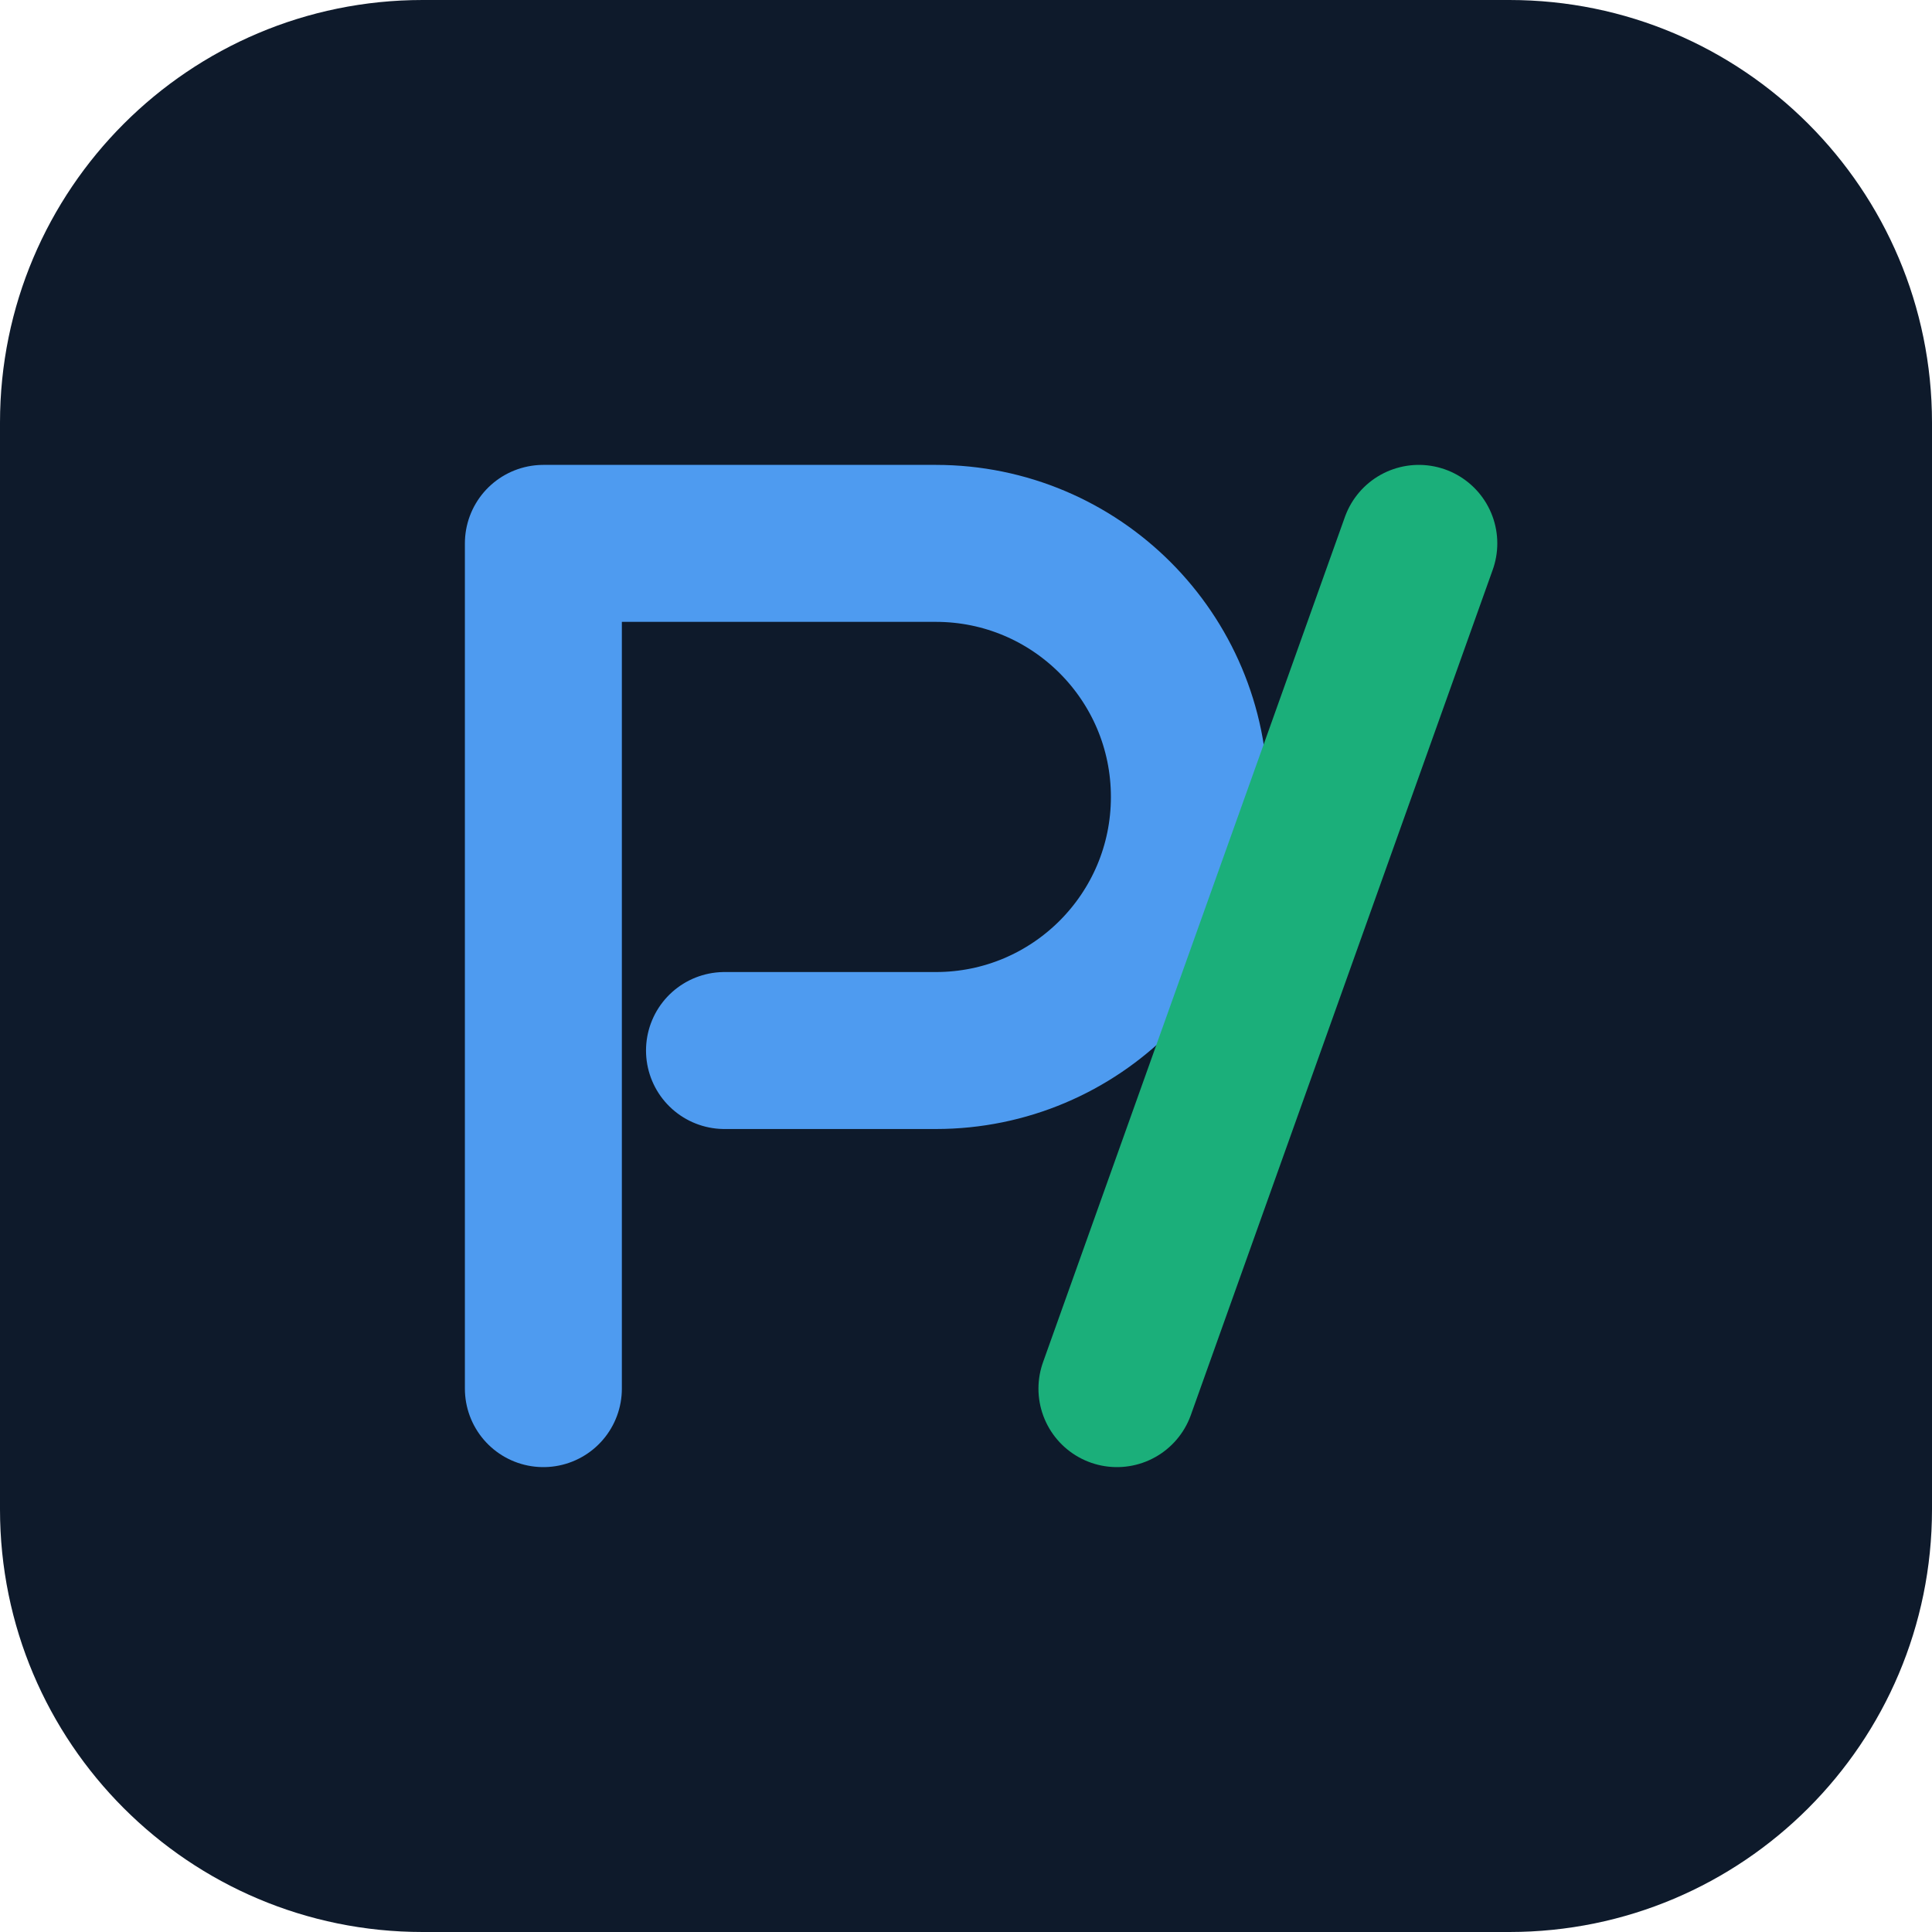
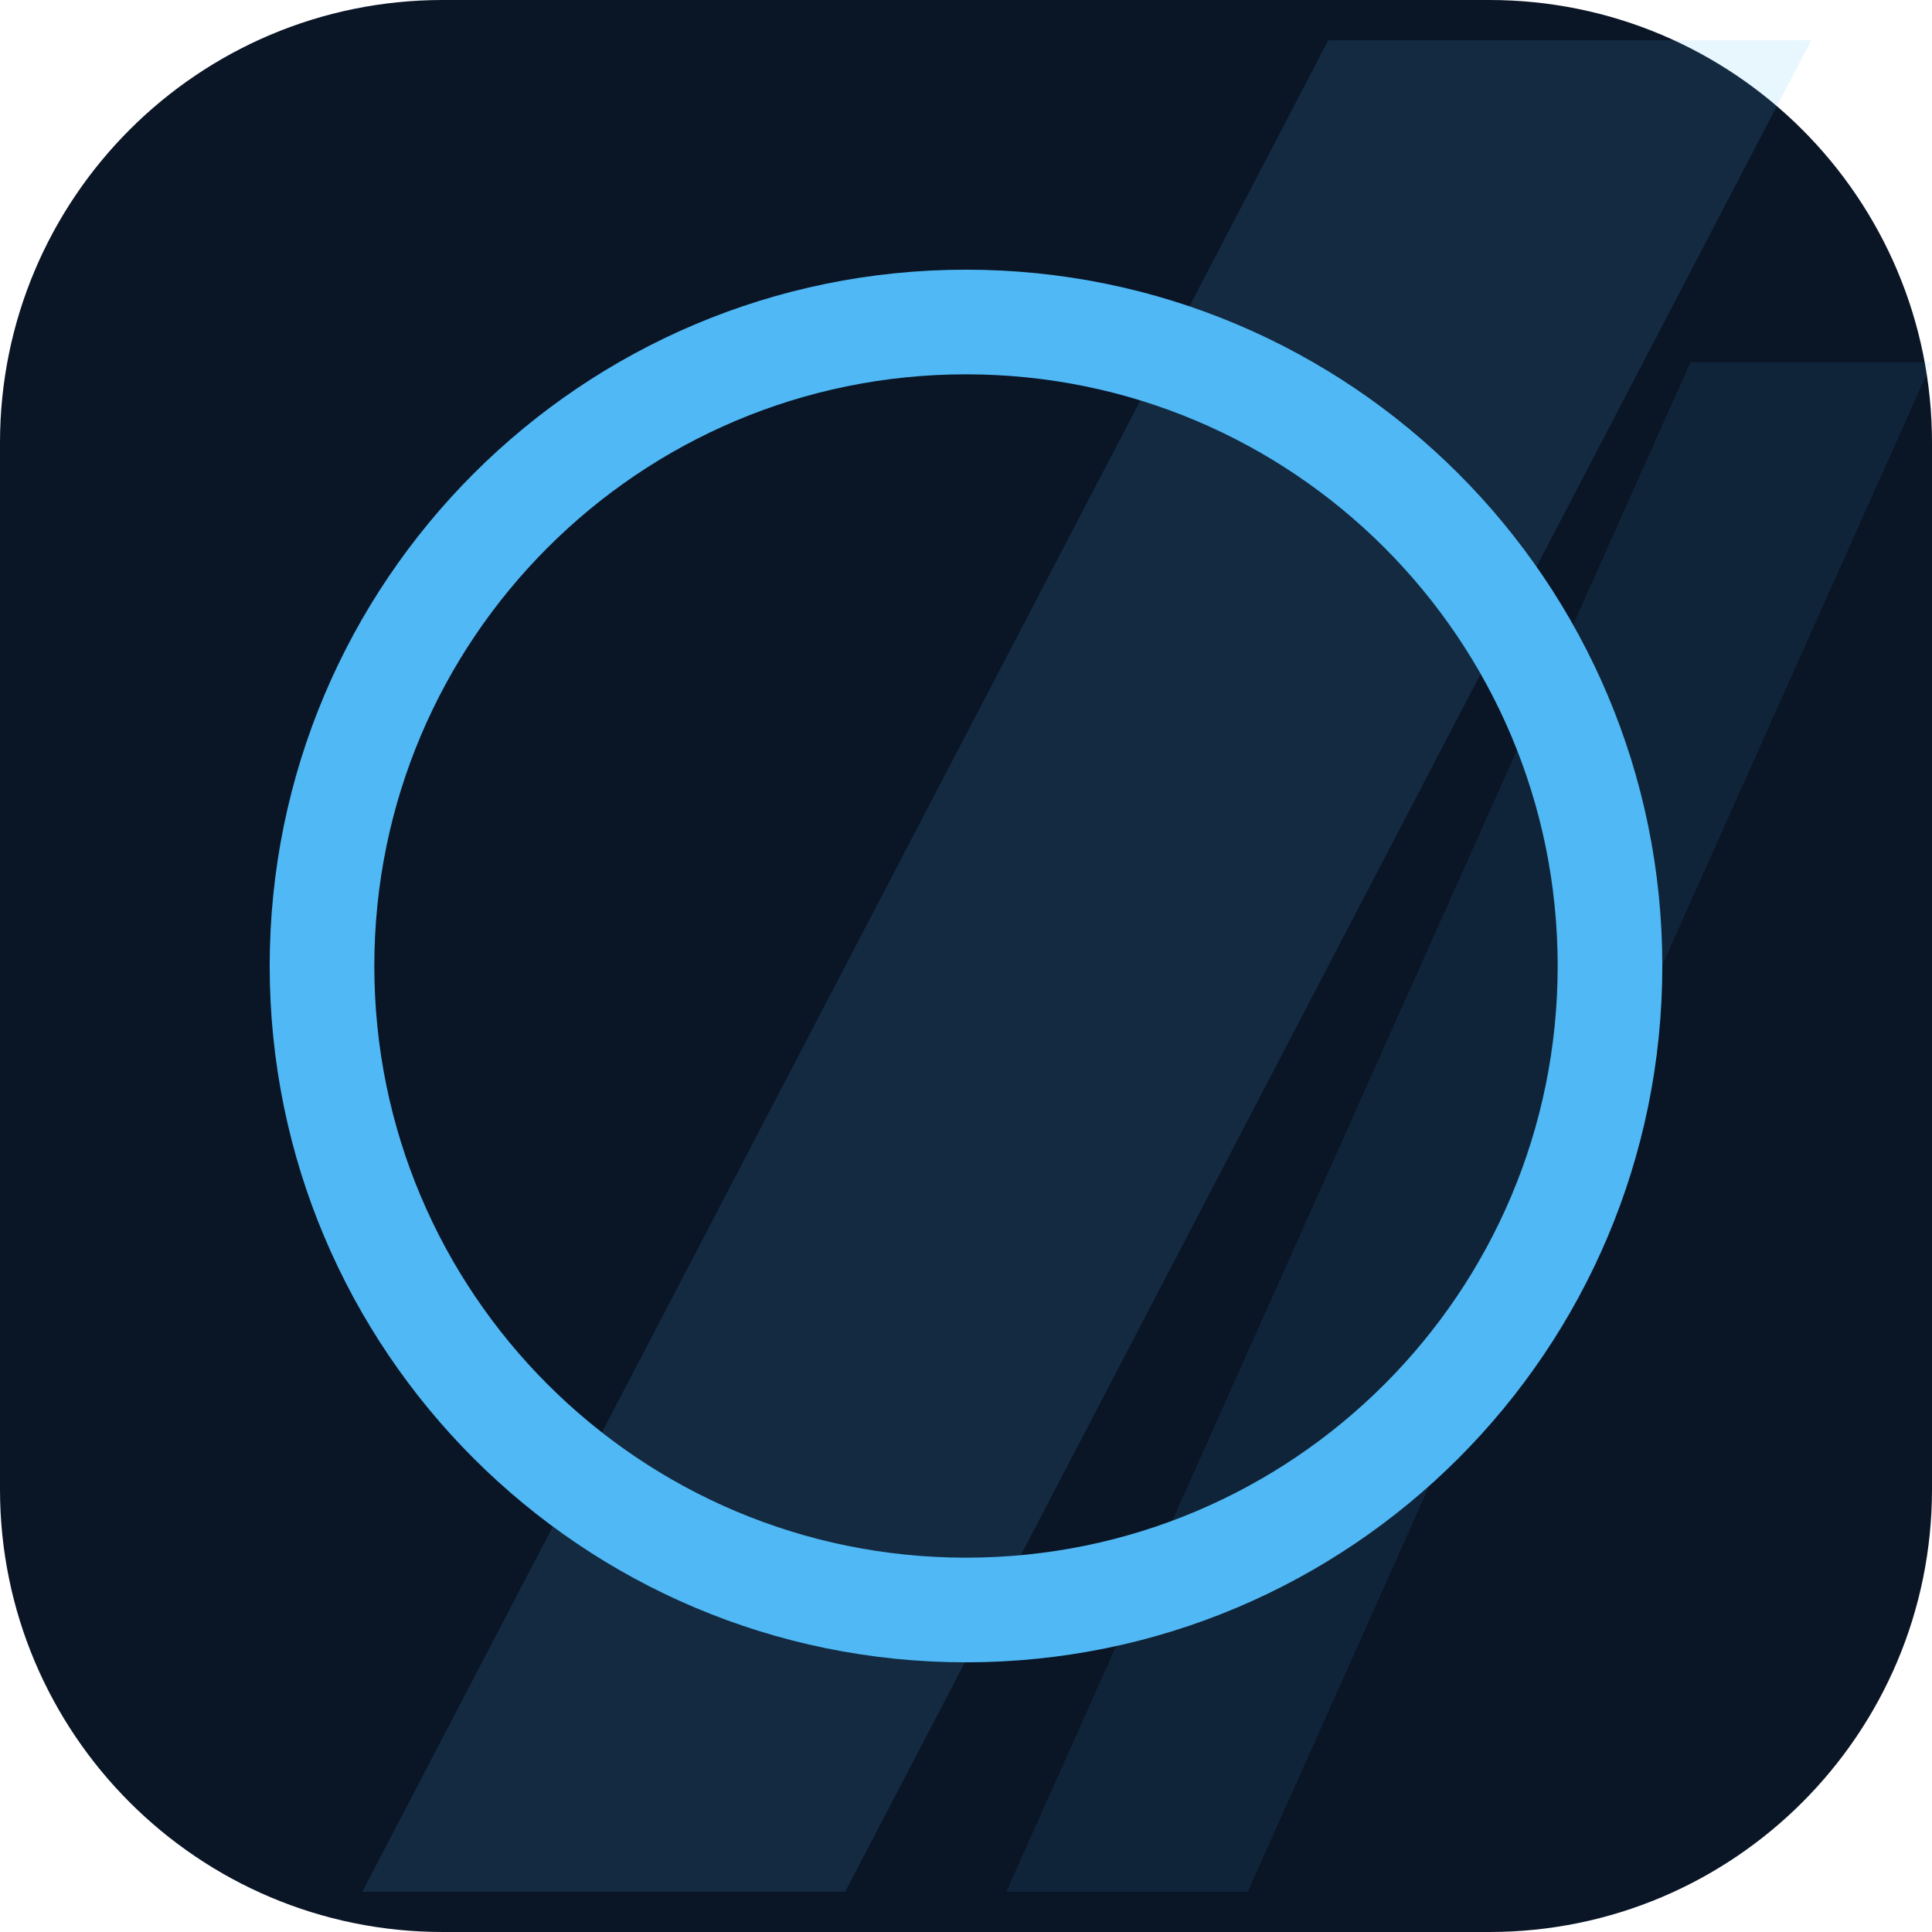
- <svg xmlns="http://www.w3.org/2000/svg" viewBox="0 0 32 32">
-   <rect width="32" height="32" rx="7" fill="#0e1a2b" />
-   <path d="M9 23V9h6.5a4.2 4.2 0 0 1 0 8.4H12" stroke="#4e9bf0" stroke-width="2.6" fill="none" stroke-linecap="round" stroke-linejoin="round" />
-   <path d="m18.5 23 5-14" stroke="#1baf7a" stroke-width="2.6" stroke-linecap="round" />
+ <svg xmlns="http://www.w3.org/2000/svg" viewBox="0 0 48 48">
+   <rect width="48" height="48" rx="11" fill="#0a1526" />
+   <path d="M33 1 L45 1 L21 47 L9 47 Z" fill="#4fb8f5" opacity=".13" />
+   <path d="M42 9 L48 9 L31 47 L25 47 Z" fill="#4fb8f5" opacity=".09" />
+   <circle cx="24" cy="24" r="16" fill="none" stroke="#4fb8f5" stroke-width="2.6" />
</svg>
